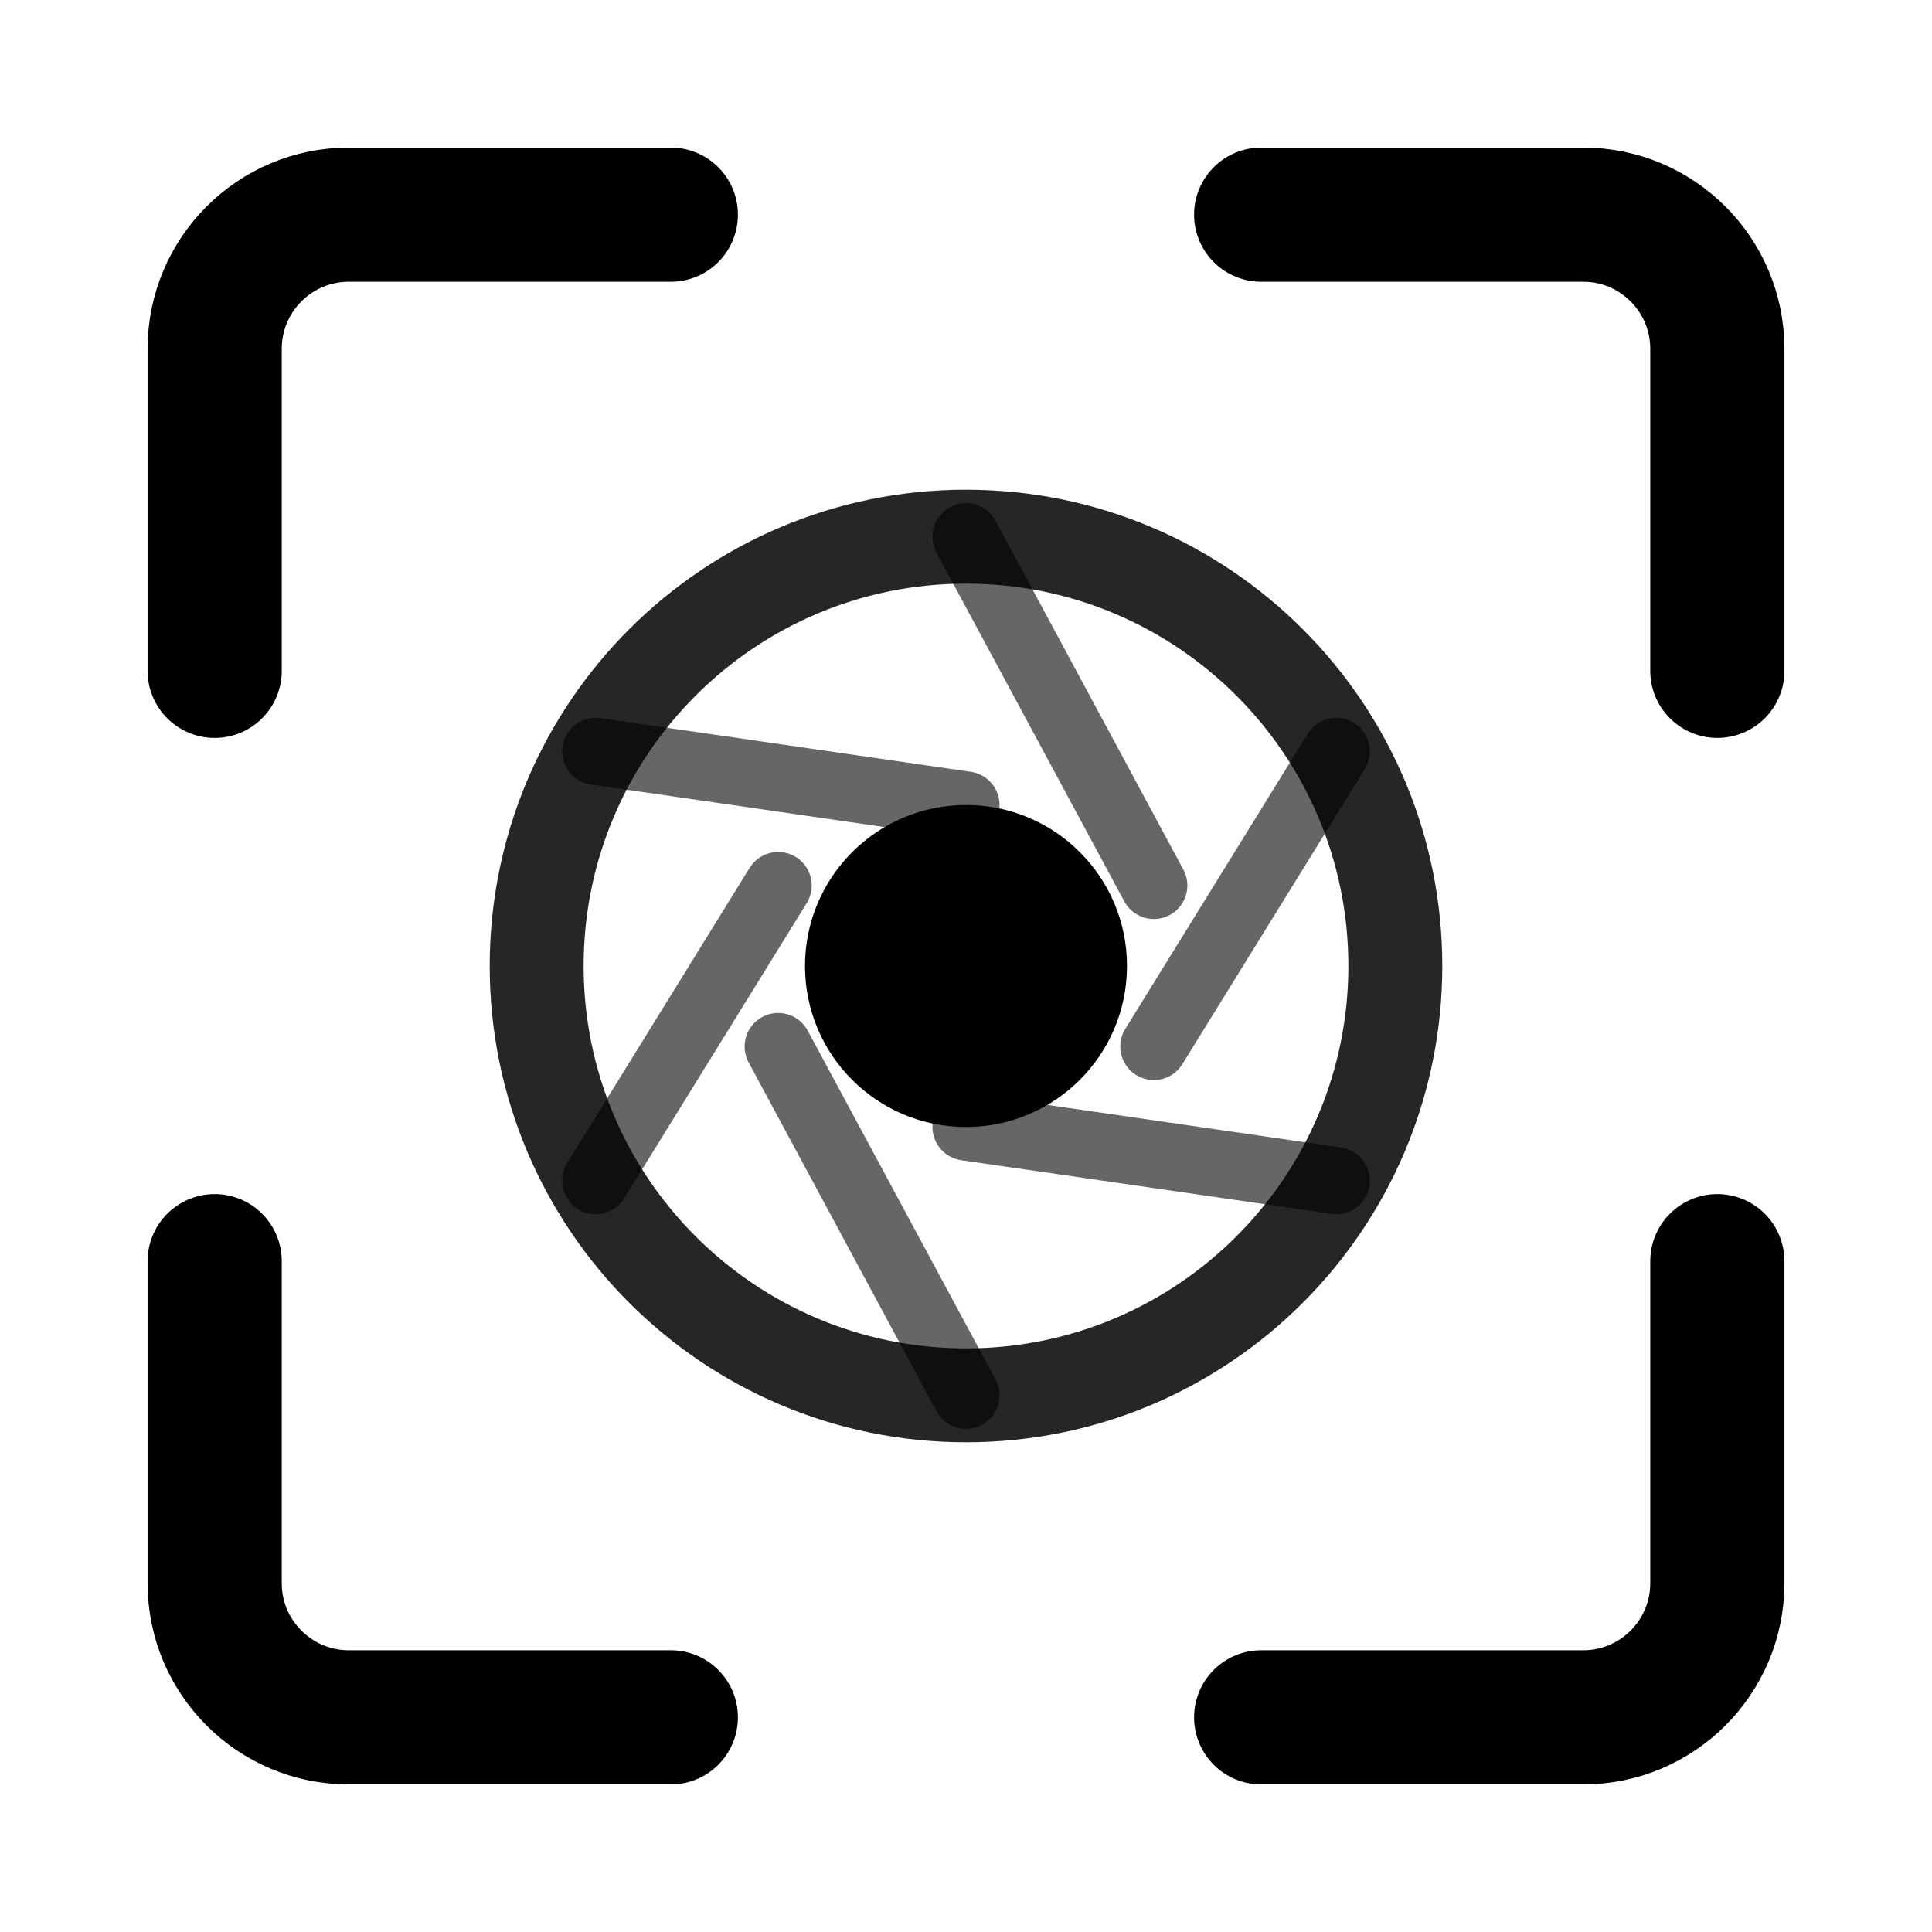
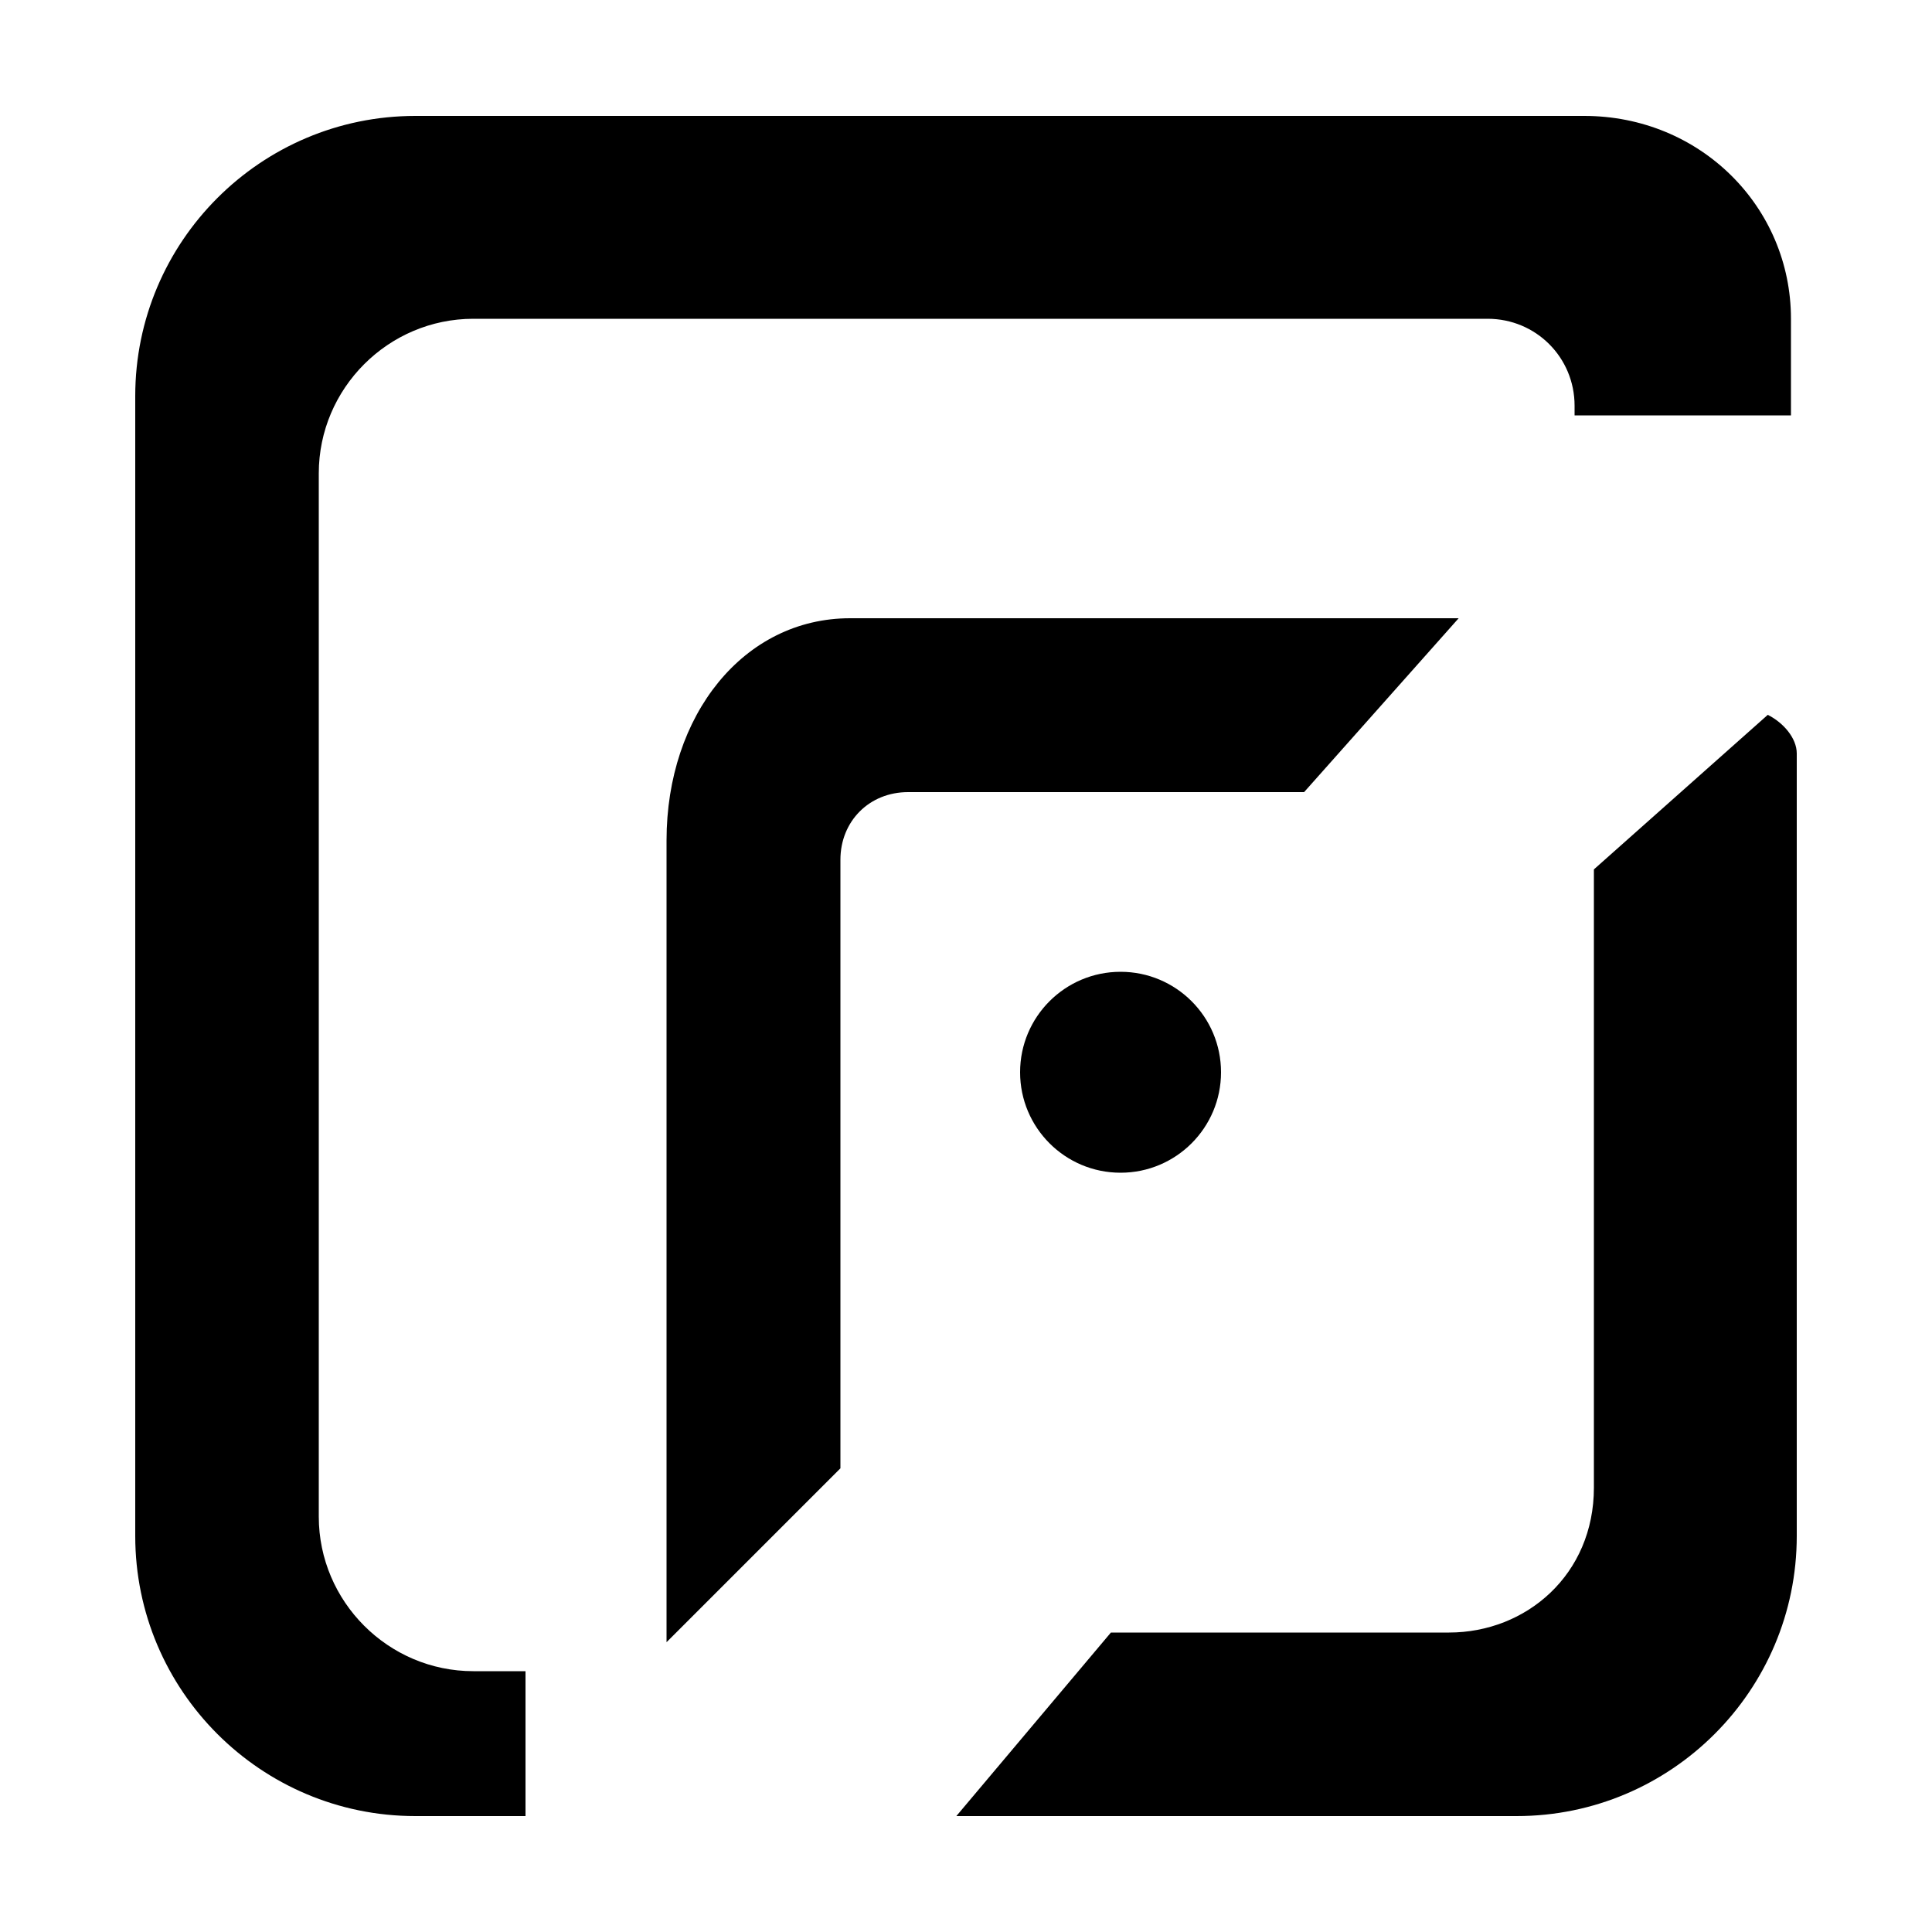
- <svg xmlns="http://www.w3.org/2000/svg" viewBox="0 0 36 36" fill="none">
-   <path d="M 4 12.5 V 6.5 C 4 5.12 5.12 4 6.5 4 H 12.5" stroke="currentColor" stroke-width="2.5" stroke-linecap="round" stroke-linejoin="round" />
-   <path d="M 23.5 4 H 29.5 C 30.88 4 32 5.12 32 6.5 V 12.5" stroke="currentColor" stroke-width="2.5" stroke-linecap="round" stroke-linejoin="round" />
-   <path d="M 32 23.5 V 29.5 C 32 30.88 30.88 32 29.5 32 H 23.5" stroke="currentColor" stroke-width="2.5" stroke-linecap="round" stroke-linejoin="round" />
-   <path d="M 12.5 32 H 6.5 C 5.12 32 4 30.88 4 29.5 V 23.5" stroke="currentColor" stroke-width="2.5" stroke-linecap="round" stroke-linejoin="round" />
-   <circle cx="18" cy="18" r="8" stroke="currentColor" stroke-width="1.75" stroke-opacity="0.85" />
-   <g stroke="currentColor" stroke-width="1.25" stroke-linecap="round" opacity="0.6">
-     <line x1="18" y1="10" x2="21.5" y2="16.5" />
-     <line x1="24.9" y1="14" x2="21.5" y2="19.5" />
-     <line x1="24.9" y1="22" x2="18" y2="21" />
-     <line x1="18" y1="26" x2="14.5" y2="19.5" />
-     <line x1="11.1" y1="22" x2="14.5" y2="16.5" />
-     <line x1="11.1" y1="14" x2="18" y2="15" />
-   </g>
-   <circle cx="18" cy="18" r="3" fill="currentColor" />
+ <svg xmlns="http://www.w3.org/2000/svg" viewBox="0 0 100 100" fill="none">
+   <path d="M 21.5 6 H 82 C 88 6 92.7 10.7 92.7 16.5 V 21.5 H 81.5 L 81.5 21 C 81.5 18.5 79.5 16.5 77 16.5 H 24.5 C 20.1 16.5 16.5 20.1 16.5 24.5 V 78.5 C 16.5 82.9 20.1 86.5 24.5 86.5 H 27.2 V 94 H 21.5 C 13.5 94 7 87.5 7 79.5 V 20.5 C 7 12.5 13.5 6 21.5 6 Z" fill="currentColor" />
+   <path d="M 44 32 H 75.5 L 67.5 41 H 47 C 45 41 43.5 42.5 43.5 44.5 V 76 L 34.5 85 V 43.5 C 34.5 37 38.5 32 44 32 Z" fill="currentColor" />
+   <path d="M 91.5 37 L 82.5 45 V 77 C 82.5 81.5 79 84.5 75 84.5 H 57.5 L 49.5 94 H 78.5 C 86.5 94 93 87.5 93 79.5 V 39 C 93 38.2 92.3 37.4 91.5 37 Z" fill="currentColor" />
+   <circle cx="58" cy="55.5" r="5.2" fill="currentColor" />
</svg>
